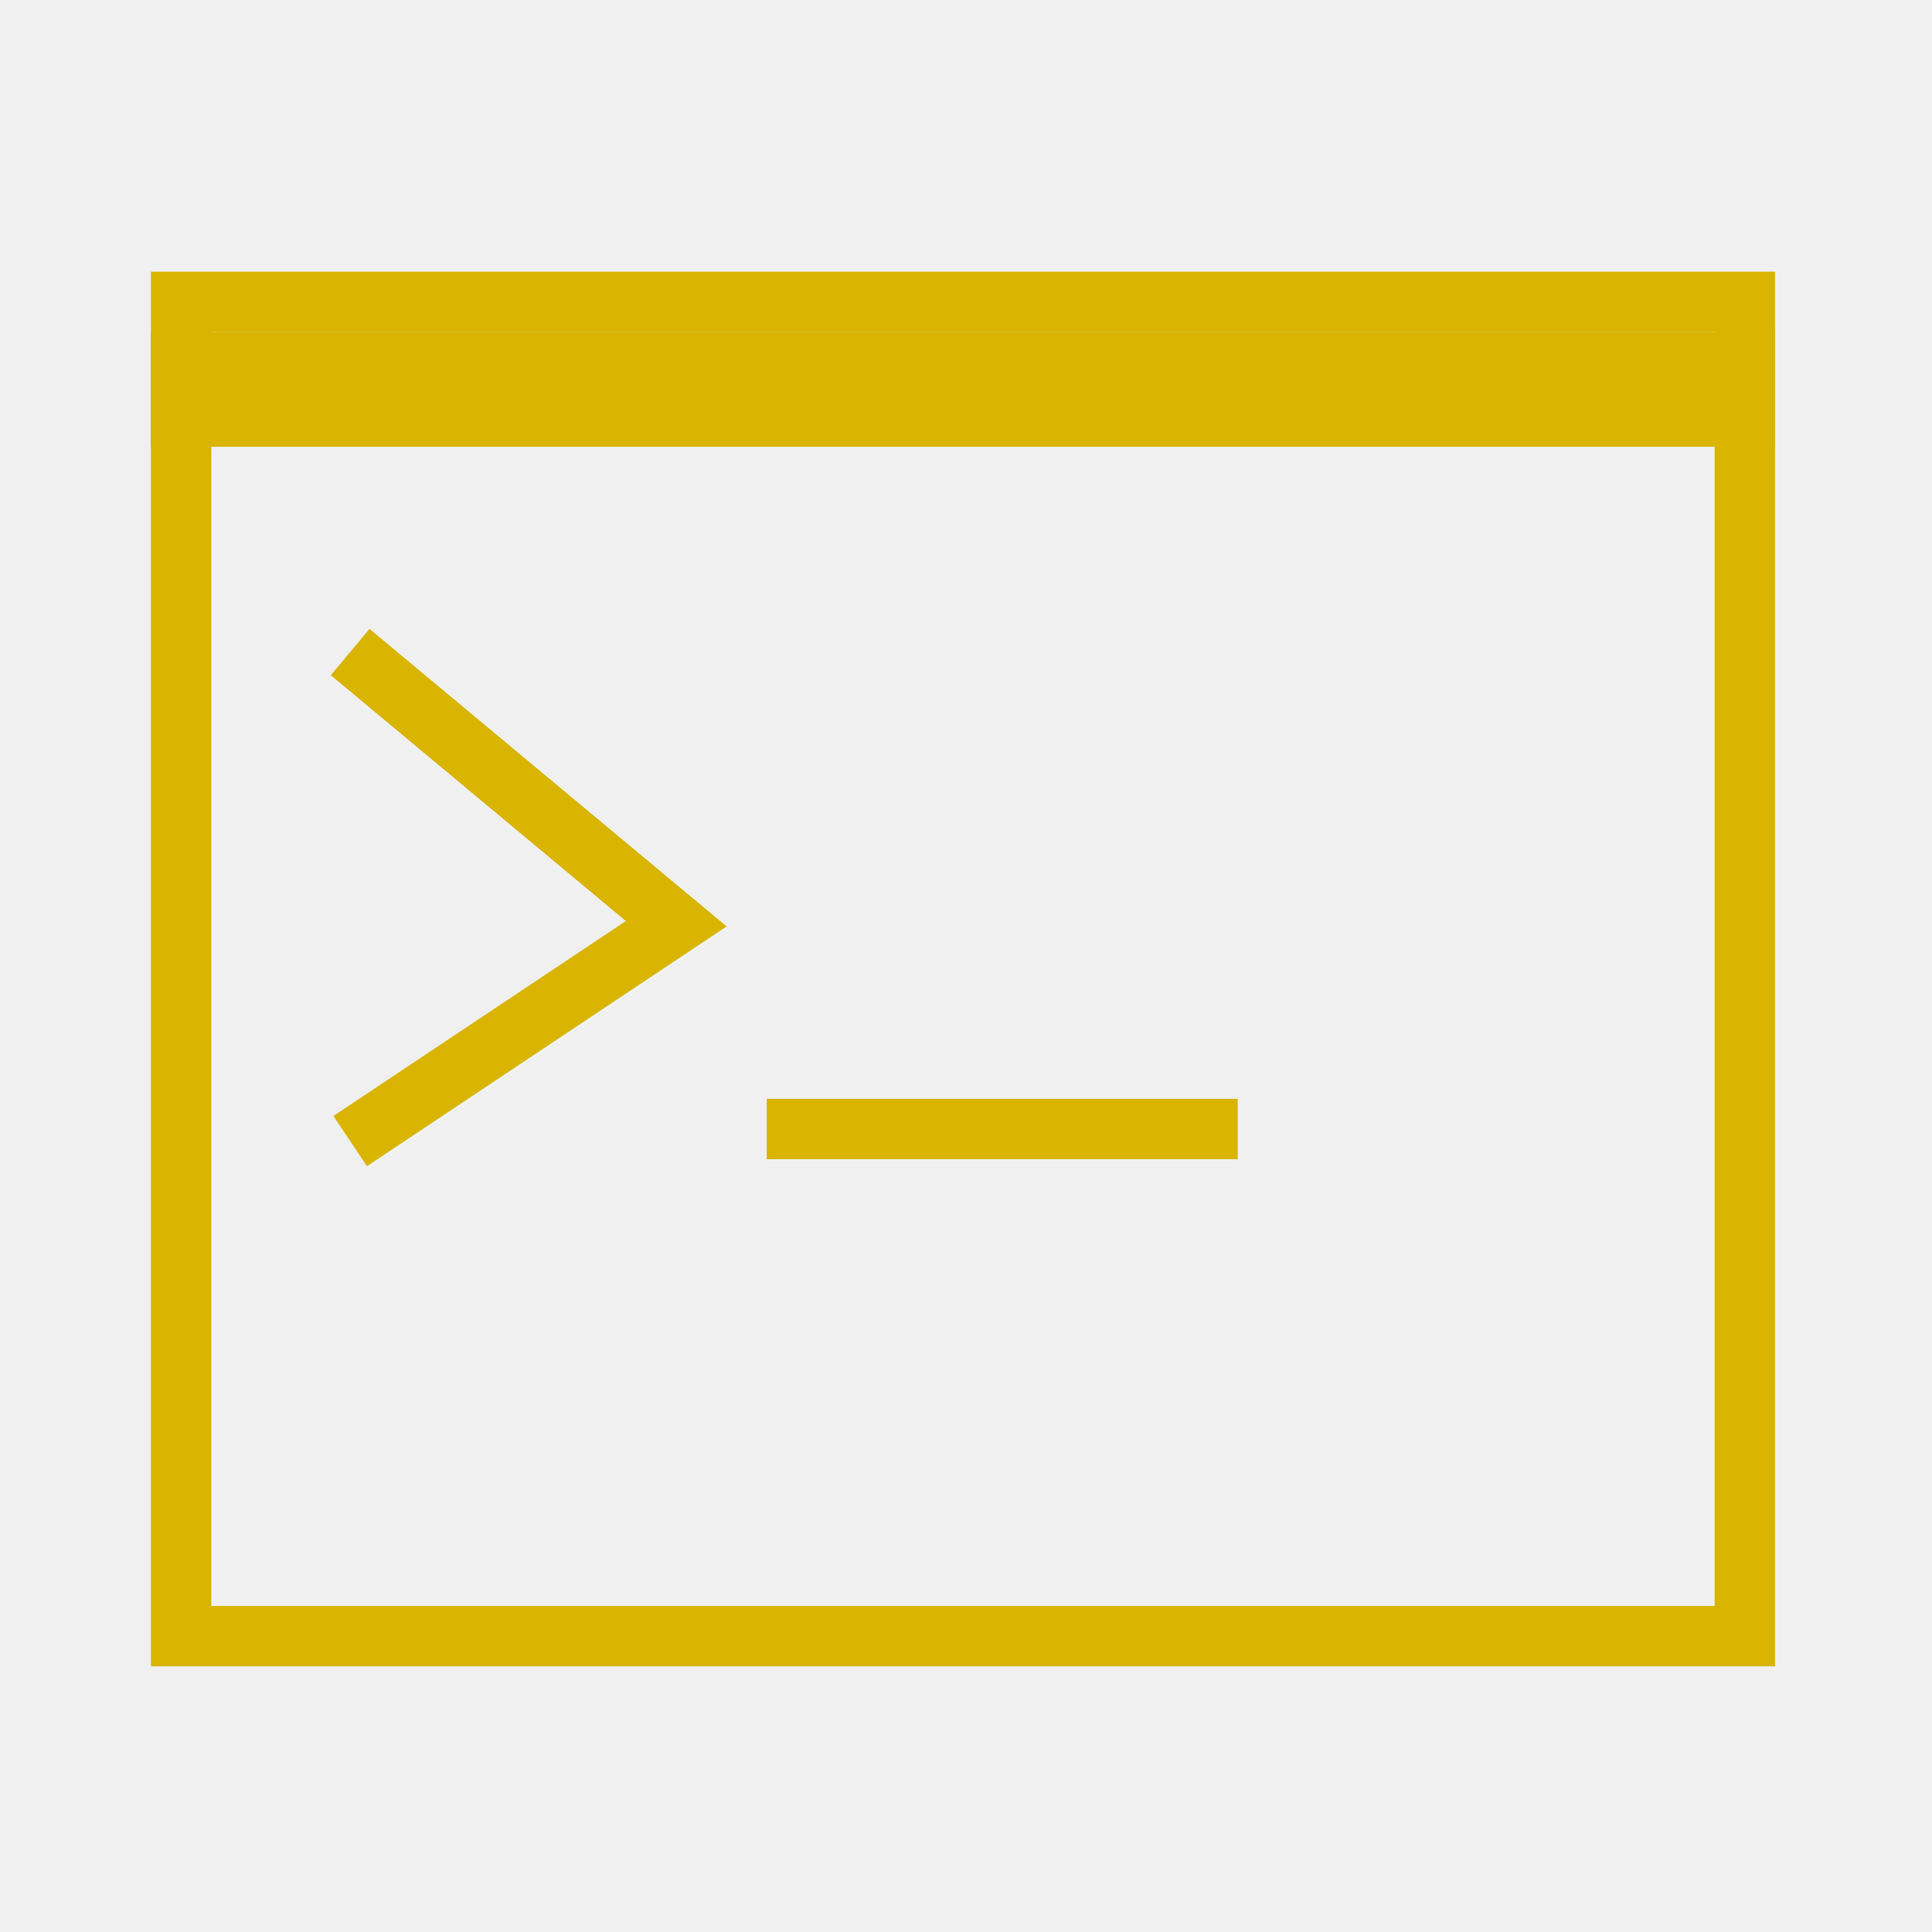
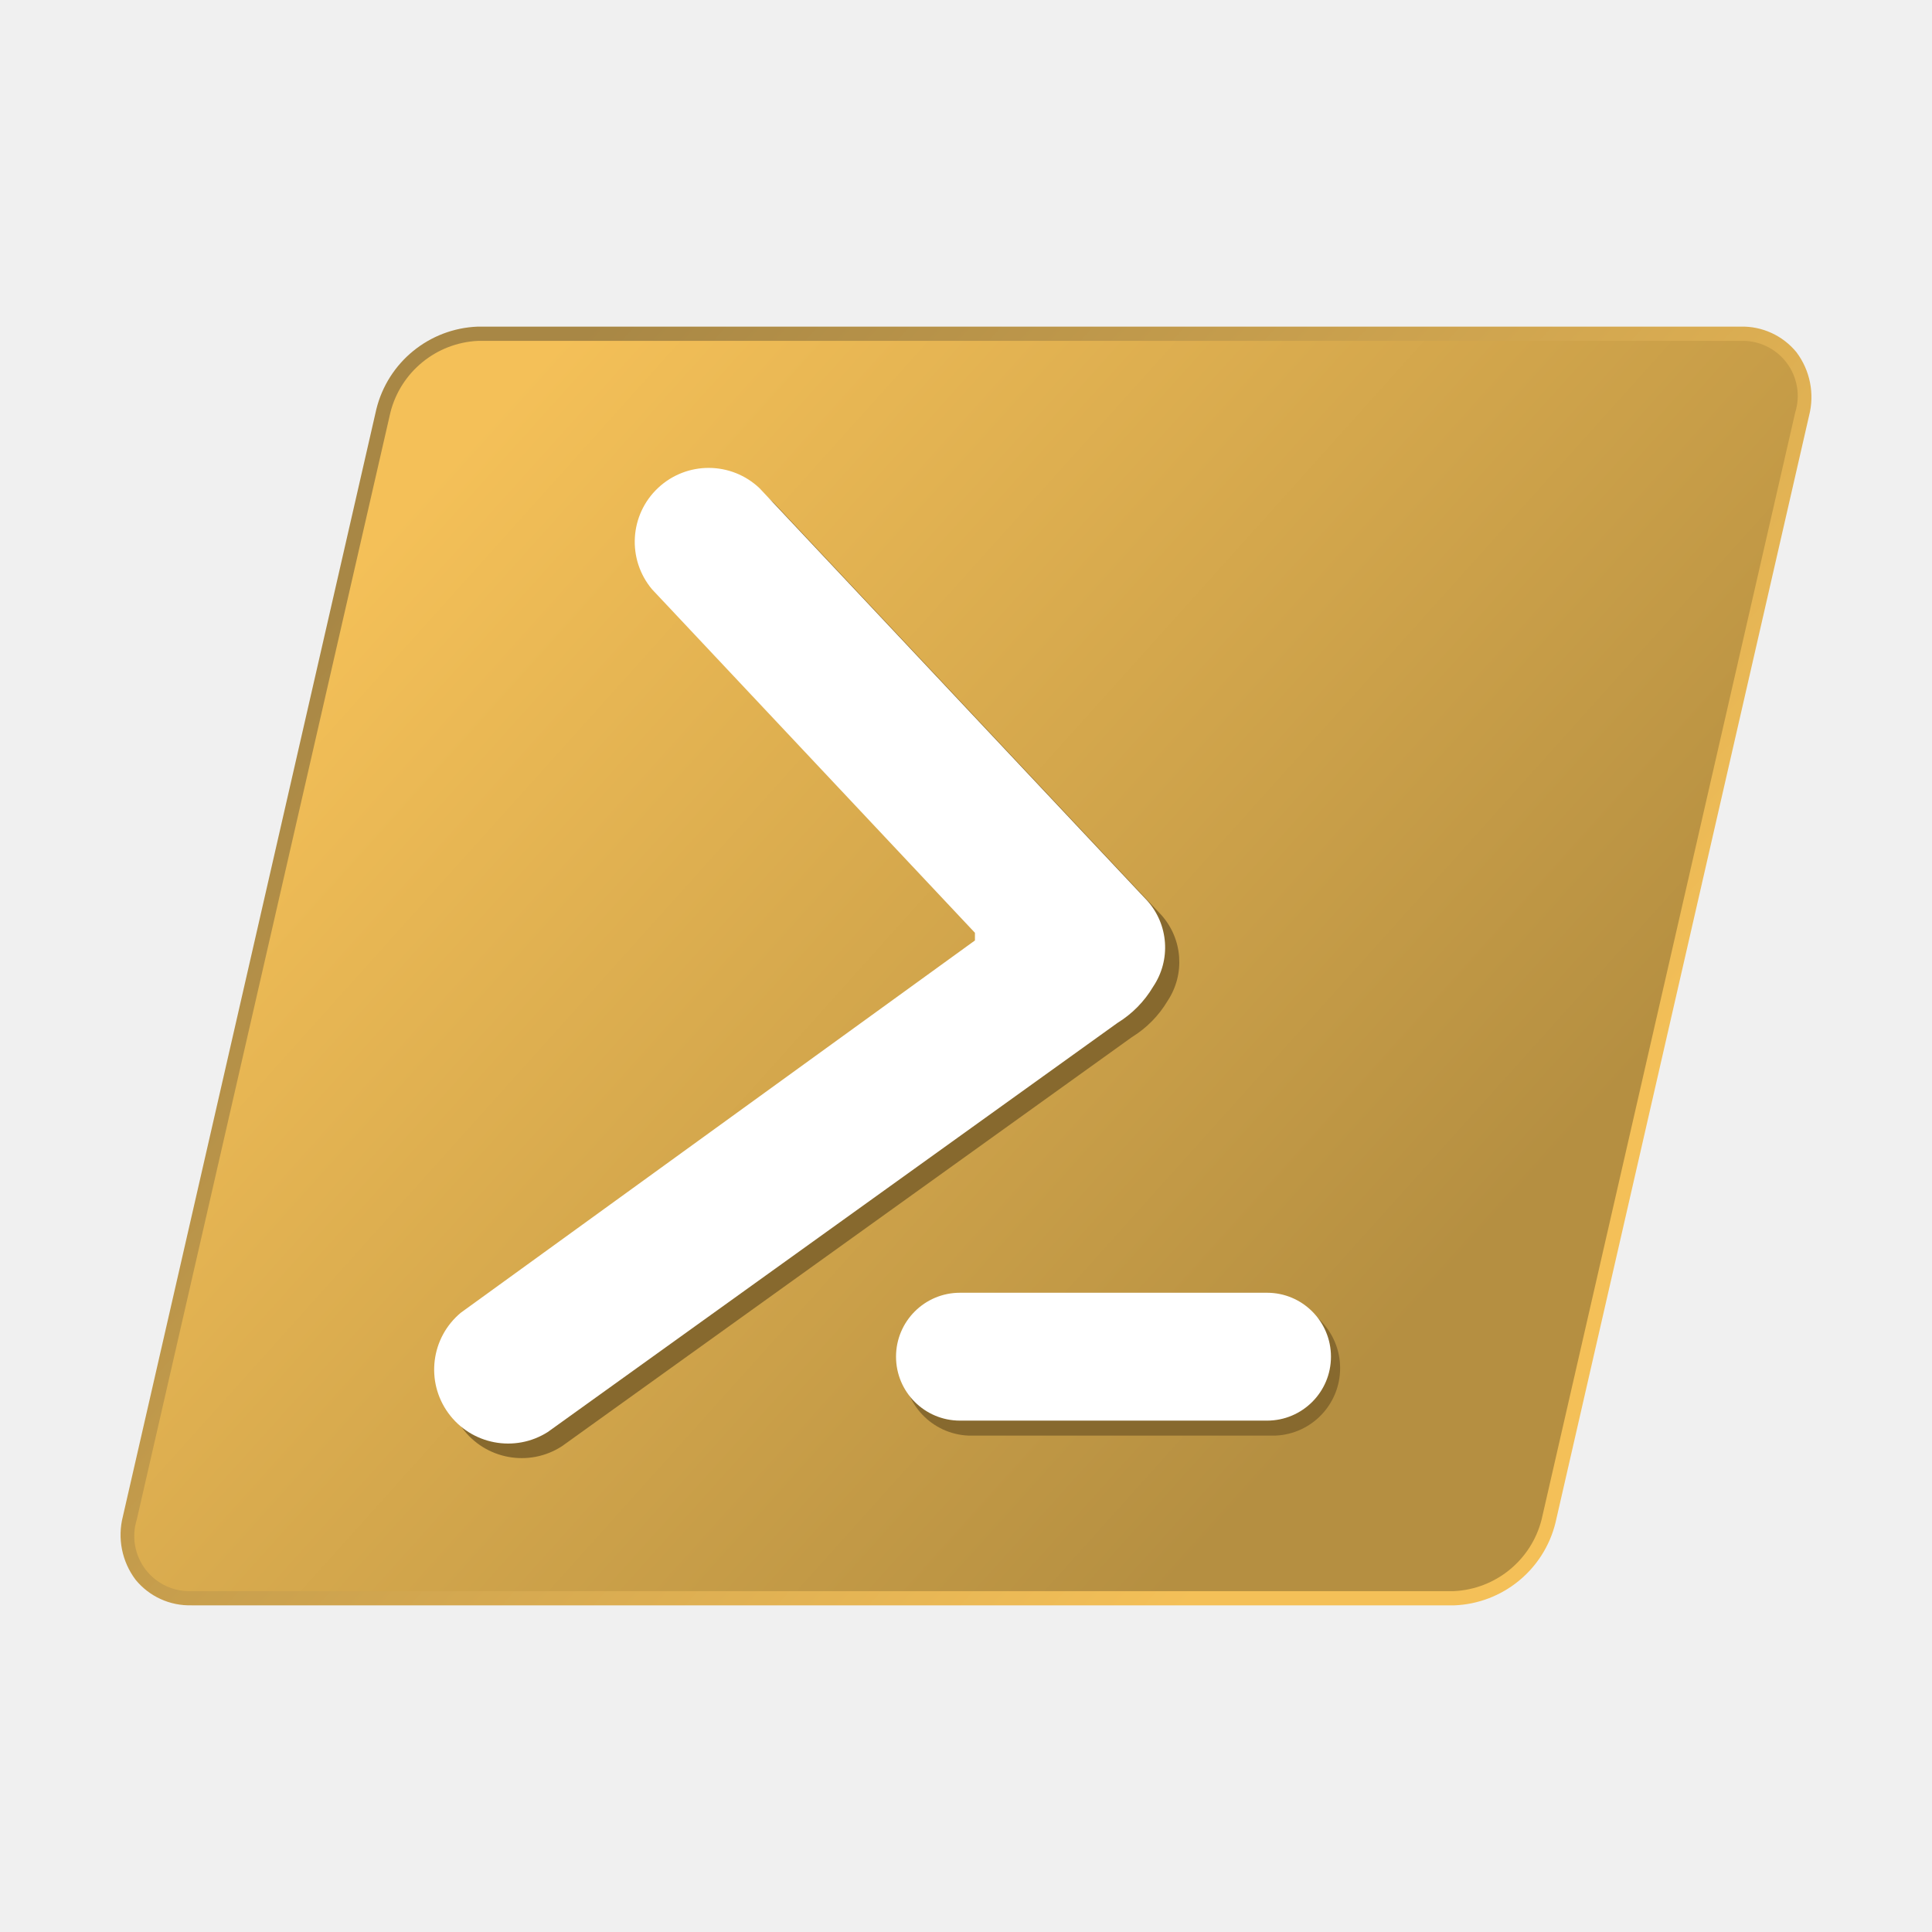
<svg xmlns="http://www.w3.org/2000/svg" viewBox="0 0 32 32">
-   <path d="M29.4,27.6H2.5V4.5H29.4Zm-25.9-1H28.4V5.5H3.5Z" style="fill:#d9b400" />
-   <polygon points="6.077 19.316 5.522 18.484 10.366 15.255 5.479 11.184 6.12 10.416 12.035 15.344 6.077 19.316" style="fill:#d9b400" />
-   <rect x="12.7" y="18.2" width="7.8" height="1" style="fill:#d9b400" />
-   <rect x="2.5" y="5.5" width="26.9" height="1.9" style="fill:#d9b400" />
+   <defs>
+     <linearGradient id="a" x1="23.325" y1="-118.543" x2="7.26" y2="-104.193" gradientTransform="matrix(1, 0, 0, -1, 0, -96)" gradientUnits="userSpaceOnUse">
+       <stop offset="0" stop-color="#f4c058" />
+       <stop offset="1" stop-color="#a88745" />
+     </linearGradient>
+     <linearGradient id="b" x1="7.1" y1="-104.002" x2="23.001" y2="-118.292" gradientTransform="matrix(1, 0, 0, -1, 0, -96)" gradientUnits="userSpaceOnUse">
+       <stop offset="0" stop-color="#f4c058" />
+       <stop offset="1" stop-color="#b58f41" />
+     </linearGradient>
+   </defs>
+   <path d="M3.174,26.589a1.154,1.154,0,0,1-.928-.423,1.234,1.234,0,0,1-.21-1.052L6.233,6.78A1.8,1.8,0,0,1,7.914,5.41H28.826a1.157,1.157,0,0,1,.928.423,1.235,1.235,0,0,1,.21,1.052l-4.2,18.335a1.8,1.8,0,0,1-1.681,1.37H3.174Z" style="fill-rule:evenodd;fill:url(#a)" />
+   <path d="M7.914,5.646H28.826a.913.913,0,0,1,.908,1.187l-4.2,18.334a1.575,1.575,0,0,1-1.451,1.187H3.174a.913.913,0,0,1-.908-1.187l4.2-18.334A1.574,1.574,0,0,1,7.914,5.646Z" style="fill-rule:evenodd;fill:url(#b)" />
+   <path d="M16.04,21.544h5.086a1.118,1.118,0,0,1,0,2.234H16.04a1.118,1.118,0,0,1,0-2.234Z" style="fill:#87692e;fill-rule:evenodd" />
+   <path d="M19.339,16.578a1.762,1.762,0,0,1-.591.6L9.309,23.953a1.224,1.224,0,0,1-1.438-1.977l8.512-6.164v-.126L11.035,10a1.224,1.224,0,0,1,1.782-1.672l6.418,6.827A1.166,1.166,0,0,1,19.339,16.578Z" style="fill:#87692e;fill-rule:evenodd" />
+   <path d="M19.1,16.342a1.749,1.749,0,0,1-.59.6L9.074,23.718a1.225,1.225,0,0,1-1.439-1.977l8.513-6.164V15.45L10.8,9.761a1.224,1.224,0,0,1,1.783-1.672L19,14.916A1.162,1.162,0,0,1,19.1,16.342Z" style="fill:#fff;fill-rule:evenodd" />
+   <path d="M15.9,21.412h5.086a1.059,1.059,0,1,1,0,2.118H15.9a1.059,1.059,0,1,1,0-2.118Z" style="fill:#fff;fill-rule:evenodd" />
</svg>
